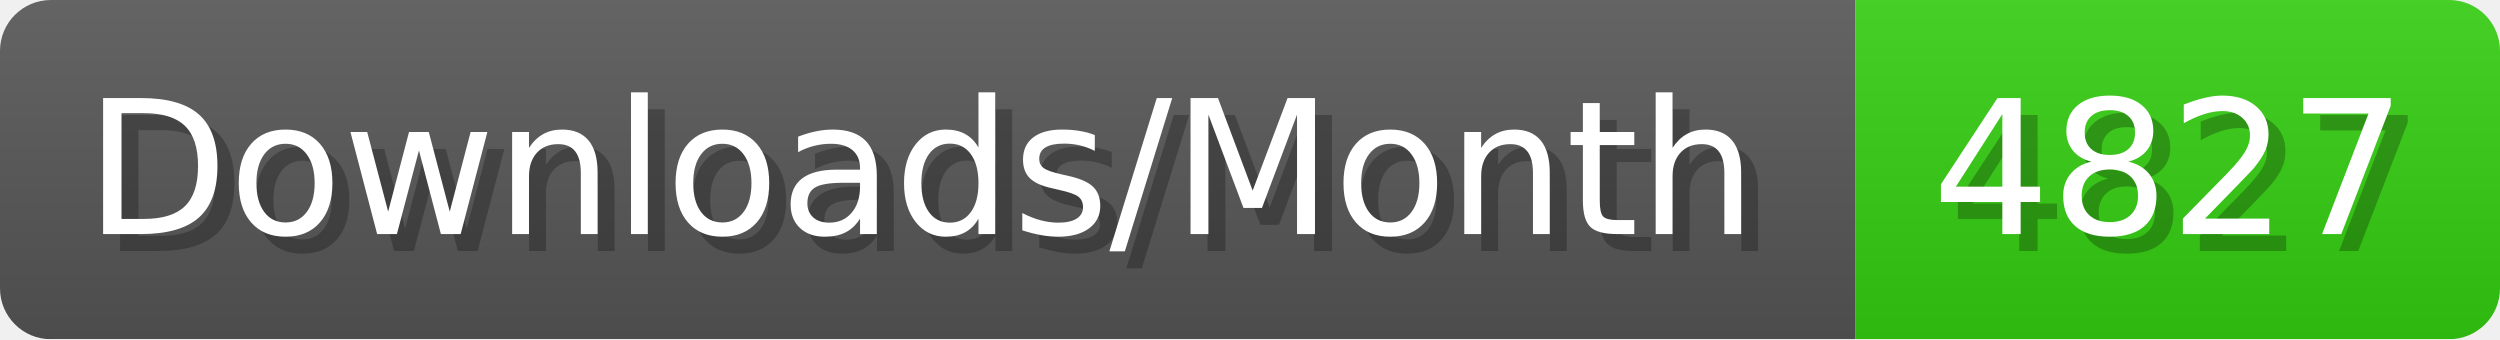
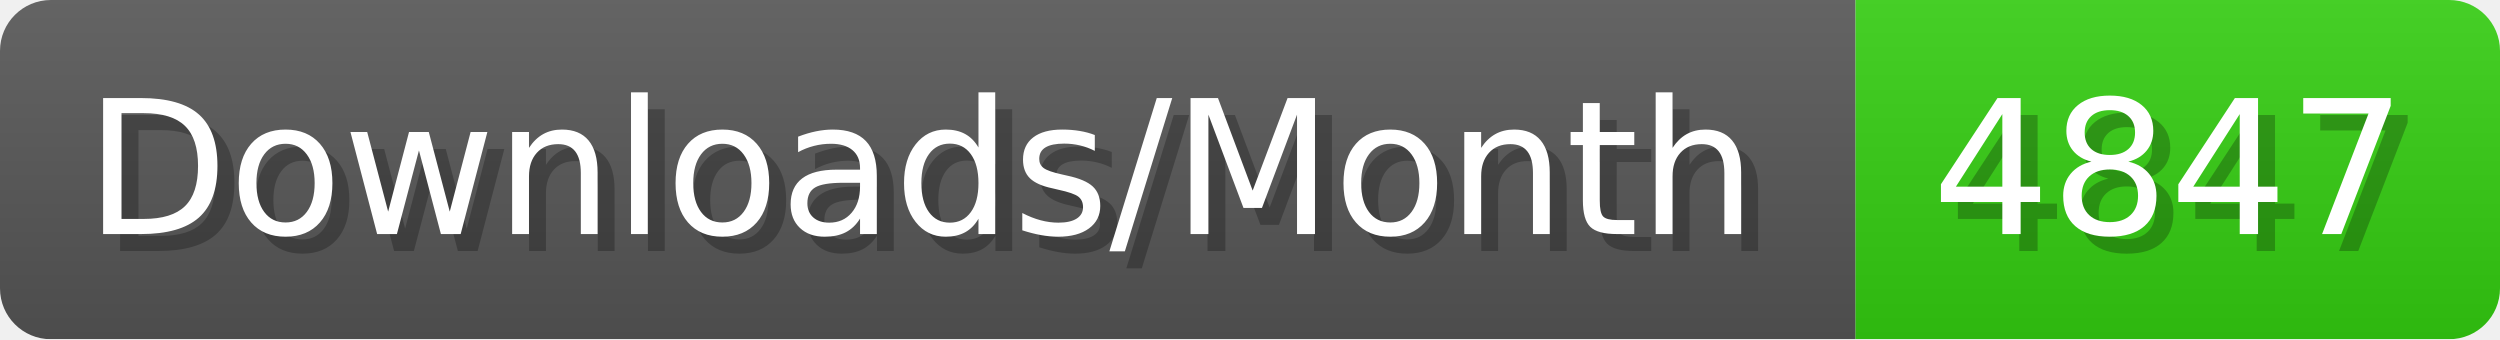
- <svg xmlns="http://www.w3.org/2000/svg" width="147.4" height="20" viewBox="0 0 1474 200" role="img" aria-label="Downloads/Month: 4827">
+ <svg xmlns="http://www.w3.org/2000/svg" width="147.4" height="20" viewBox="0 0 1474 200" role="img" aria-label="Downloads/Month: 4847">
  <linearGradient id="YlXUI" x2="0" y2="100%">
    <stop offset="0" stop-opacity=".1" stop-color="#EEE" />
    <stop offset="1" stop-opacity=".1" />
  </linearGradient>
  <mask id="JHhop">
    <rect width="1474" height="200" rx="30" fill="#FFF" />
  </mask>
  <g mask="url(#JHhop)">
    <rect width="1094" height="200" fill="#555" />
    <rect width="380" height="200" fill="#3C1" x="1094" />
    <rect width="1474" height="200" fill="url(#YlXUI)" />
  </g>
  <g aria-hidden="true" fill="#fff" text-anchor="start" font-family="Verdana,DejaVu Sans,sans-serif" font-size="110">
    <text x="60" y="148" textLength="994" fill="#000" opacity="0.25">Downloads/Month</text>
    <text x="50" y="138" textLength="994">Downloads/Month</text>
-     <text x="1149" y="148" textLength="280" fill="#000" opacity="0.25">4827</text>
-     <text x="1139" y="138" textLength="280">4827</text>
+     <text x="1149" y="148" textLength="280" fill="#000" opacity="0.25">4847</text>
+     <text x="1139" y="138" textLength="280">4847</text>
  </g>
</svg>
